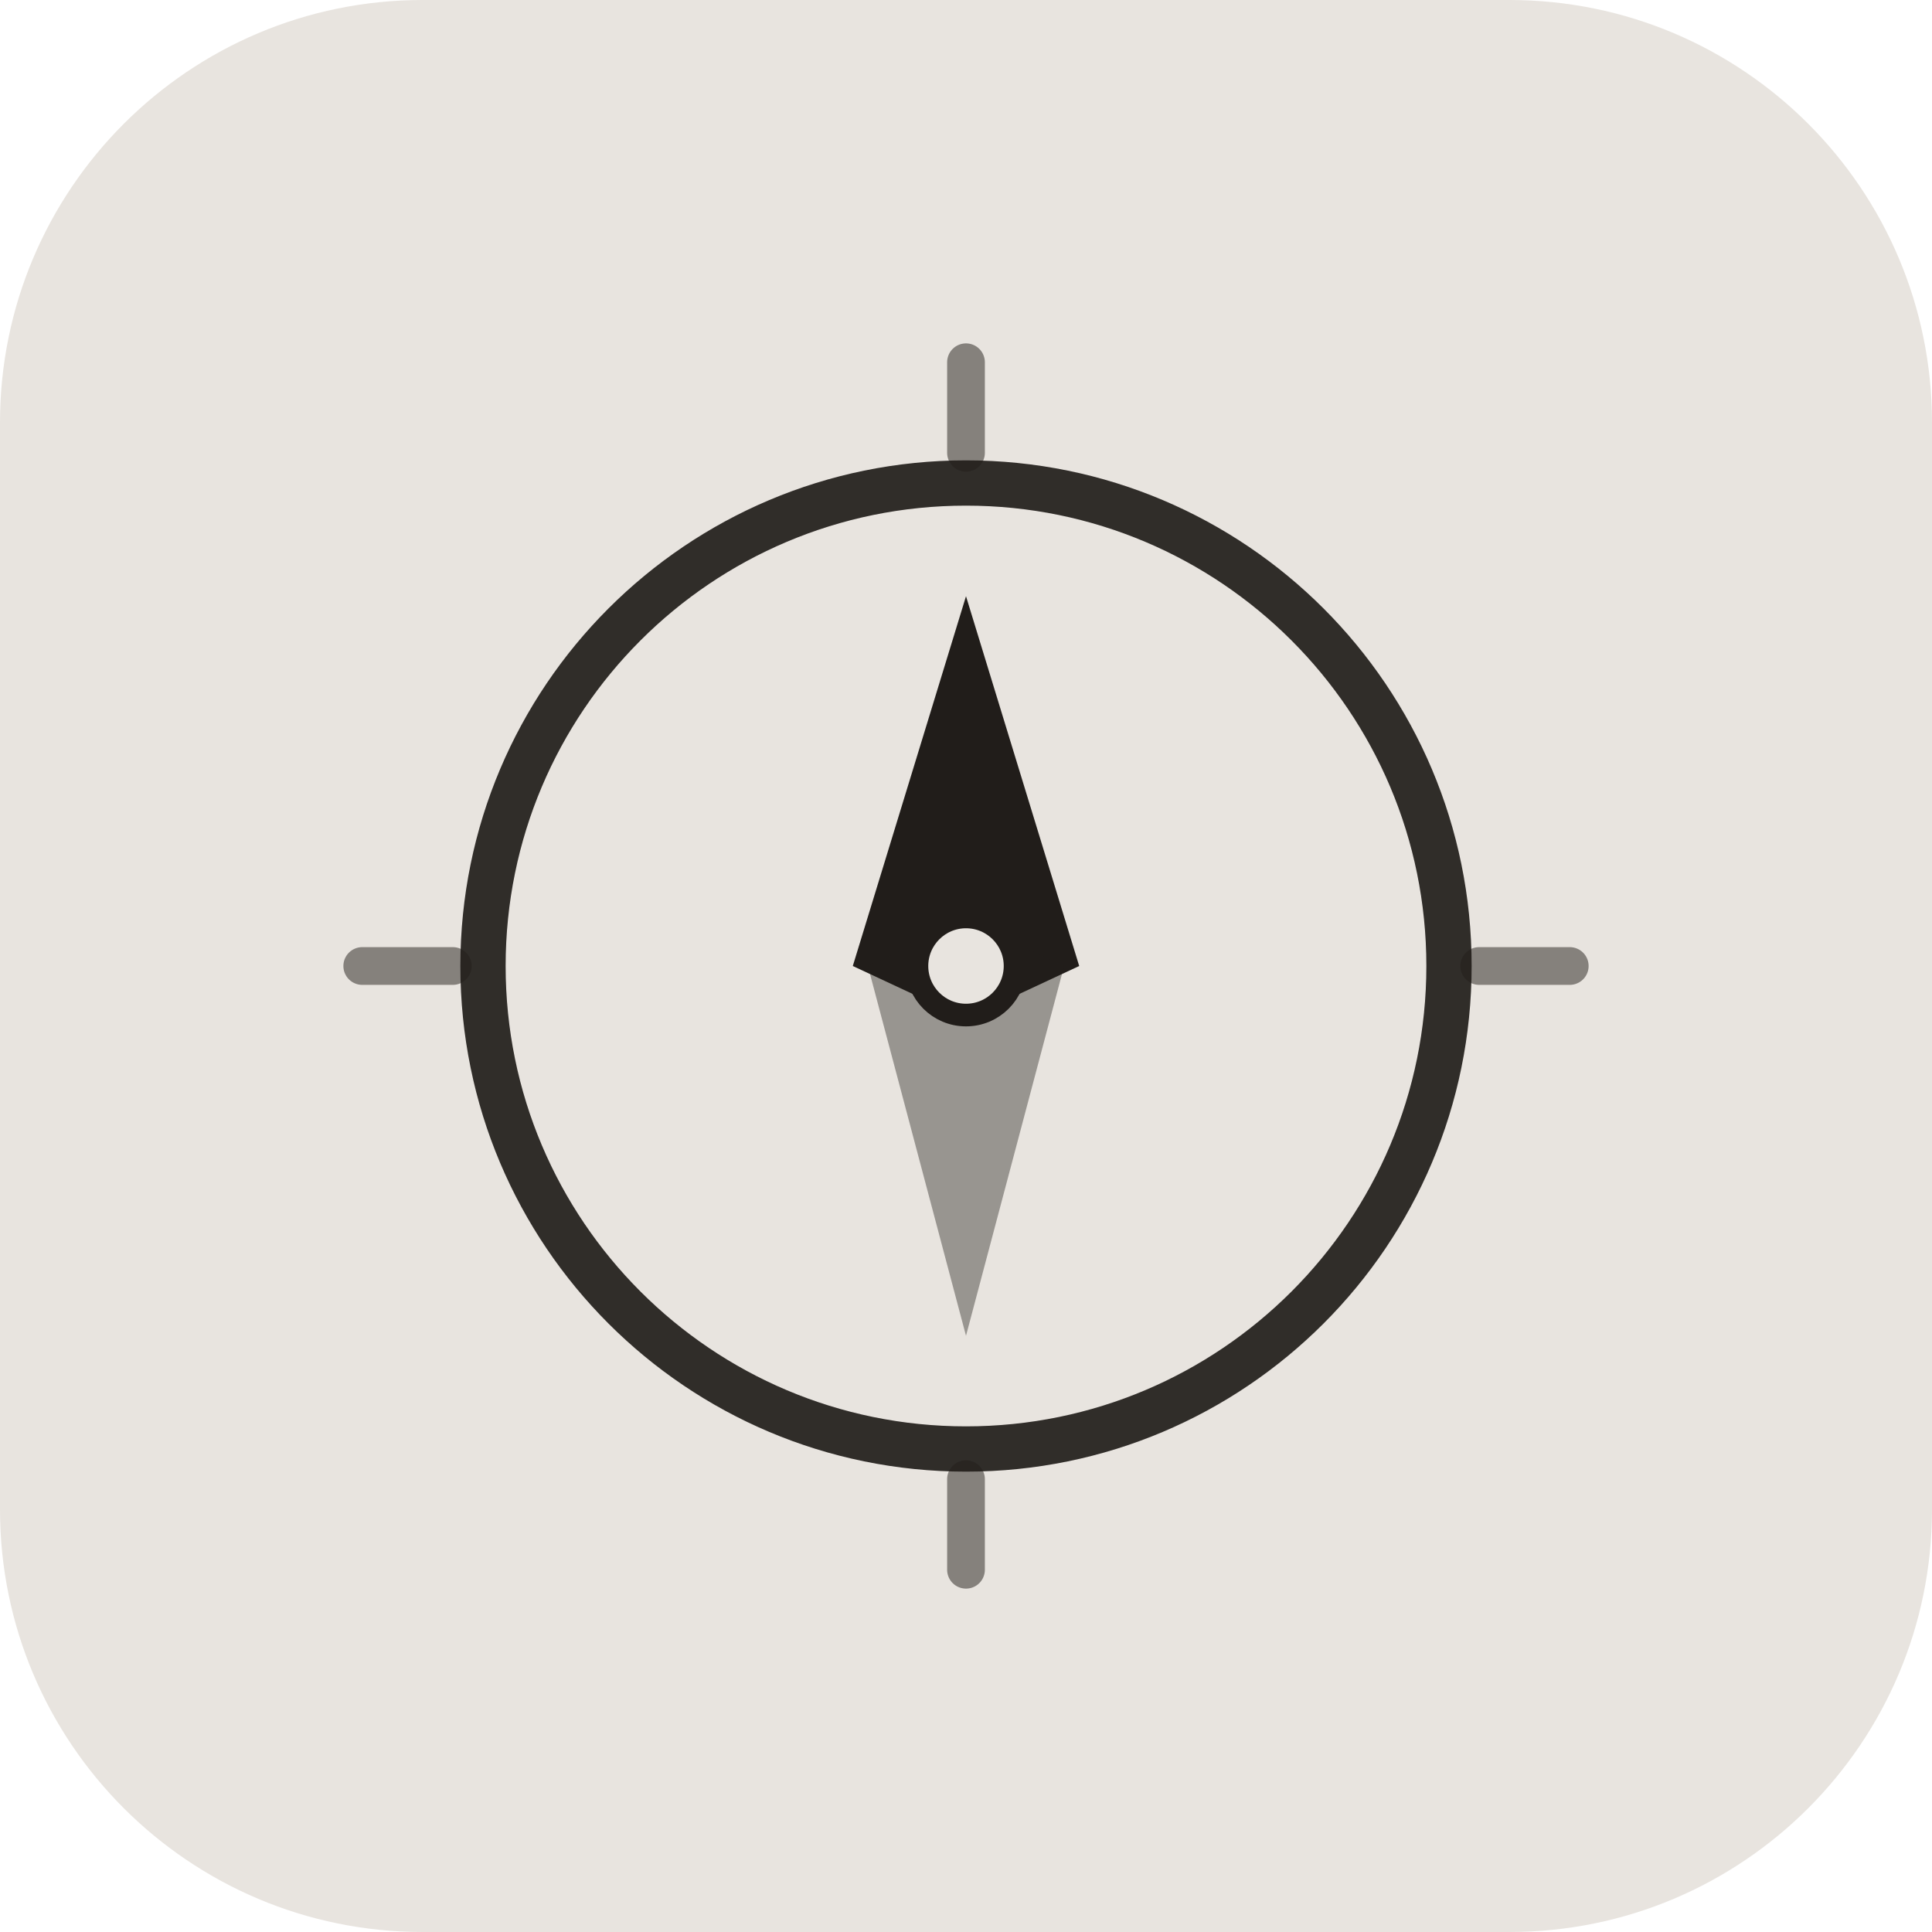
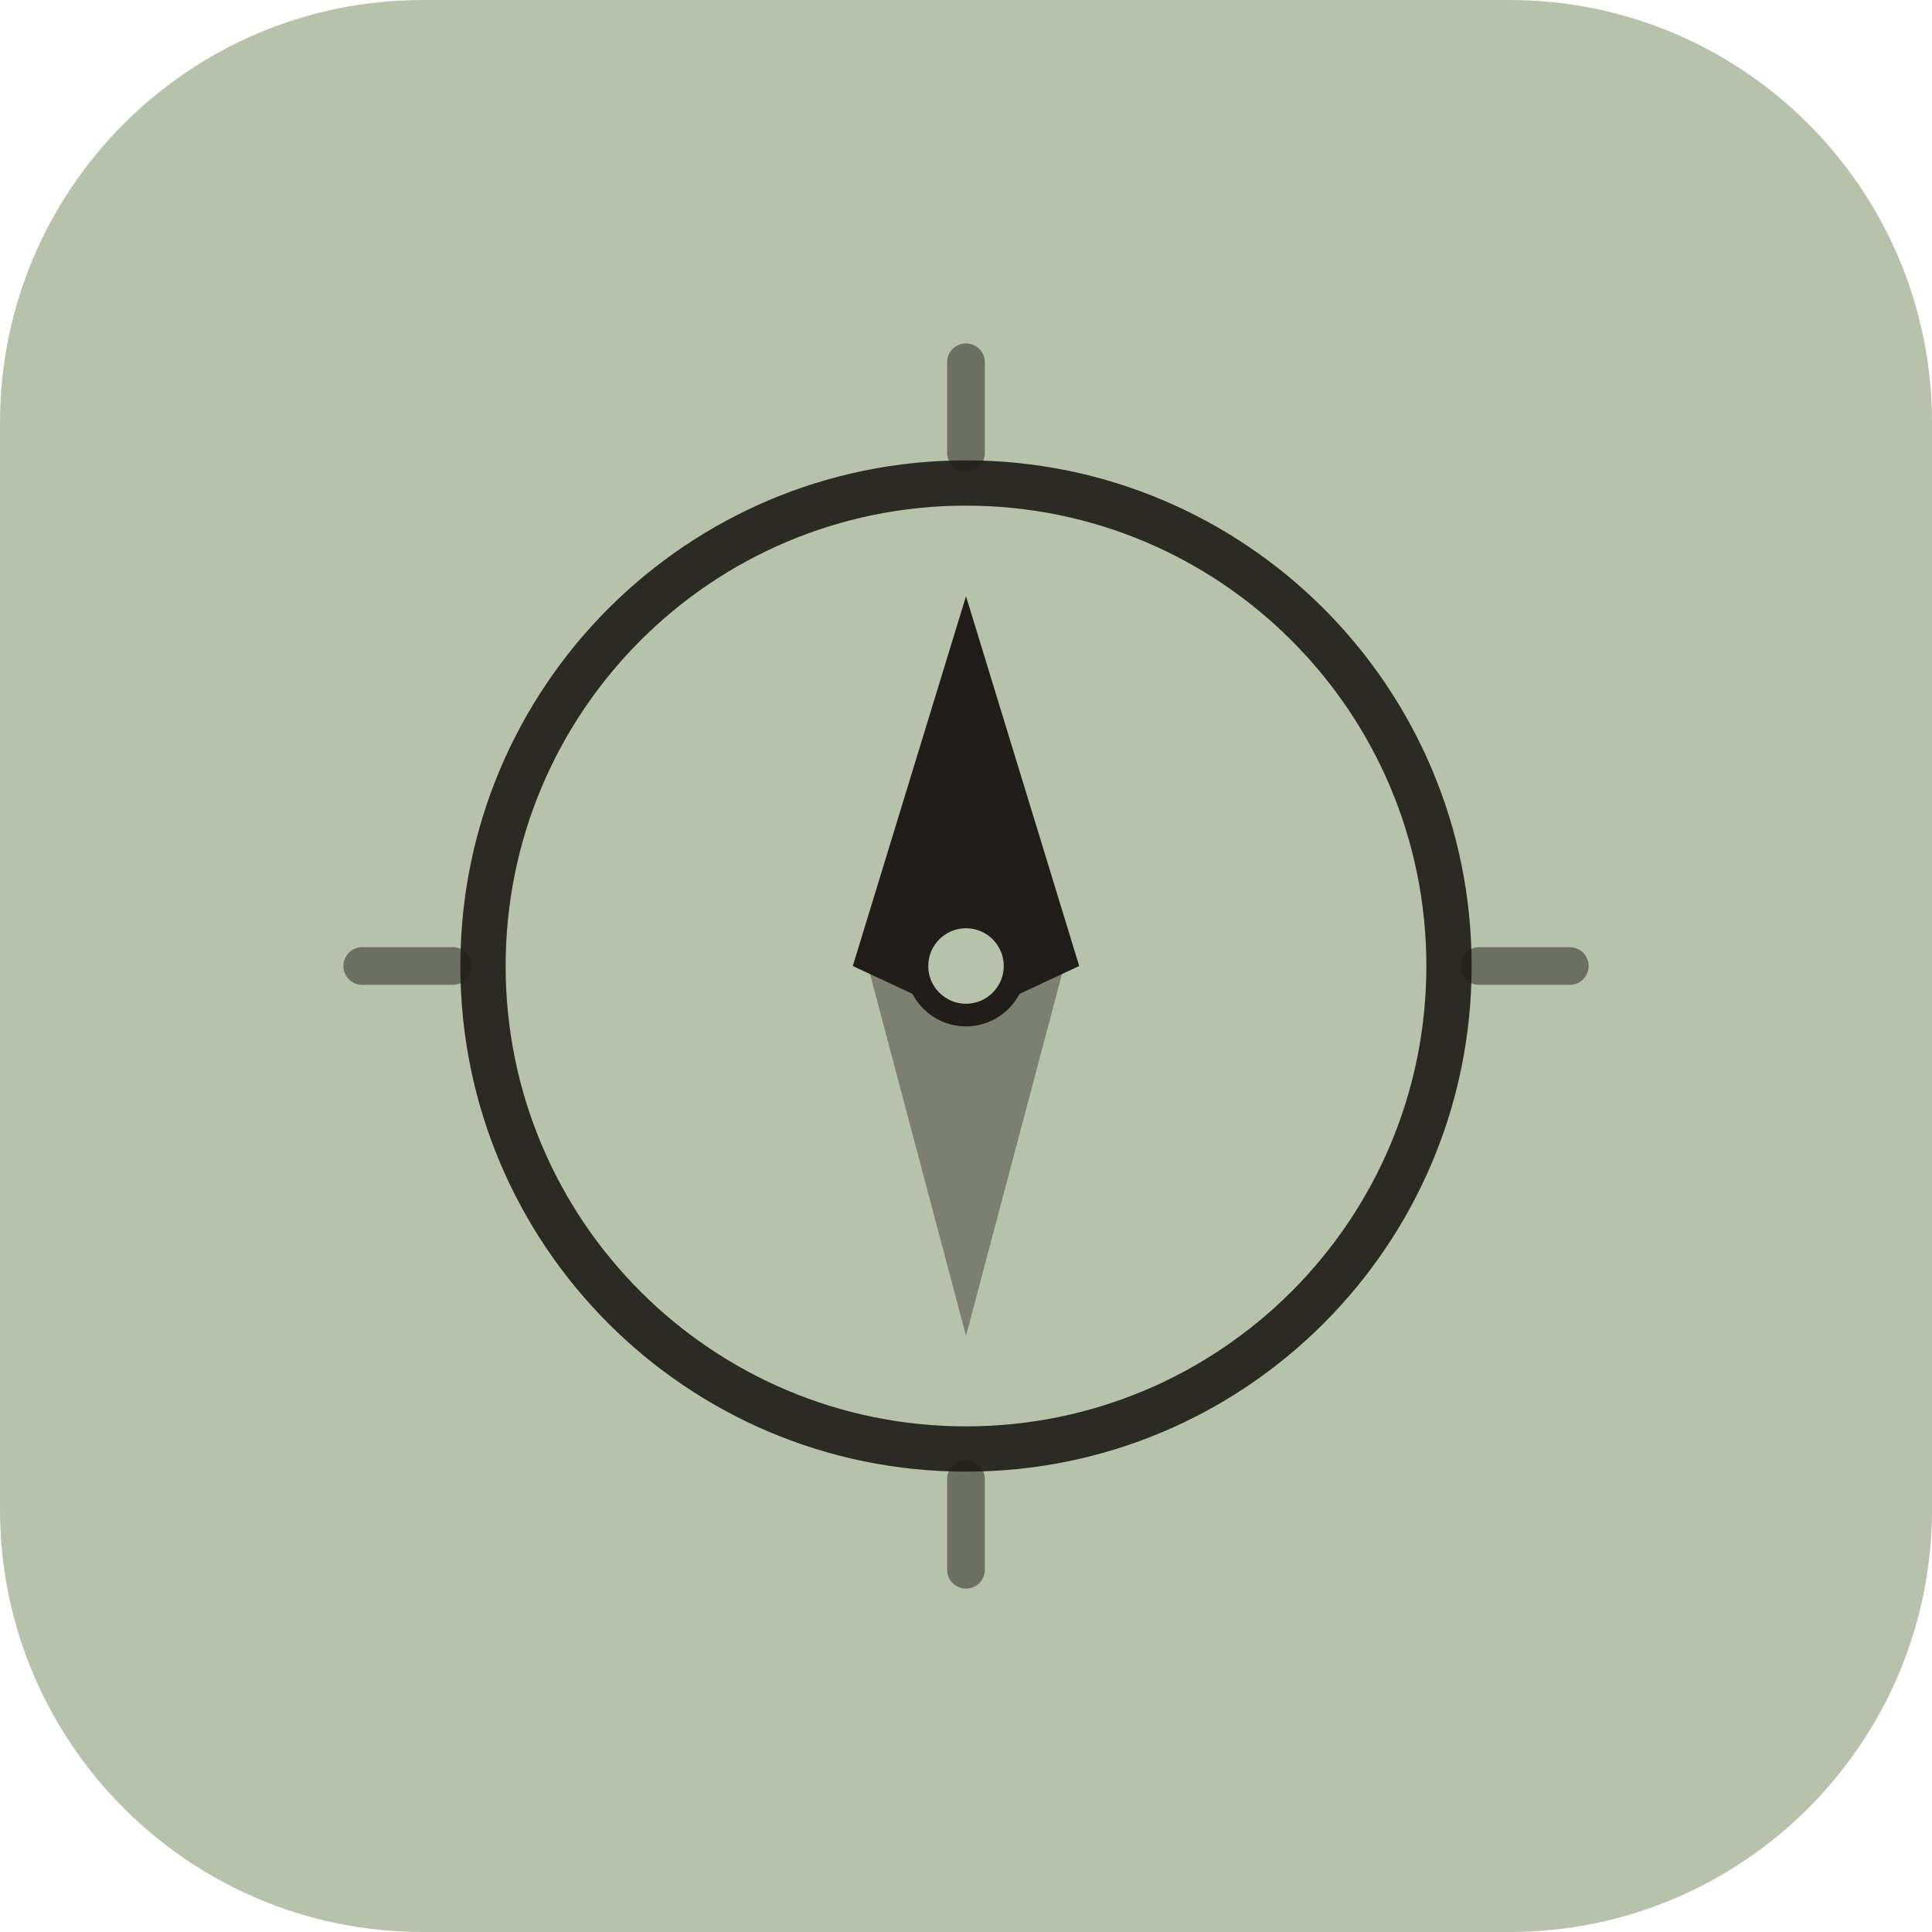
<svg xmlns="http://www.w3.org/2000/svg" viewBox="0 0 512 512">
-   <rect width="512" height="512" rx="112" fill="#e8e4df" />
+   <rect width="512" height="512" rx="112" fill="#b7c2ab" />
  <circle cx="256" cy="256" r="128" fill="none" stroke="#211d1a" stroke-width="12" opacity="0.92" />
  <g stroke="#211d1a" stroke-width="10" stroke-linecap="round" opacity="0.5">
    <line x1="256" y1="96" x2="256" y2="120" />
    <line x1="256" y1="392" x2="256" y2="416" />
    <line x1="96" y1="256" x2="120" y2="256" />
    <line x1="392" y1="256" x2="416" y2="256" />
  </g>
  <path d="M256 158 L286 256 L256 270 L226 256 Z" fill="#211d1a" />
  <path d="M256 354 L282 256 L256 244 L230 256 Z" fill="#211d1a" opacity="0.4" />
-   <circle cx="256" cy="256" r="13" fill="#e8e4df" stroke="#211d1a" stroke-width="6" />
+   <circle cx="256" cy="256" r="13" fill="#b7c2ab" stroke="#211d1a" stroke-width="6" />
</svg>
